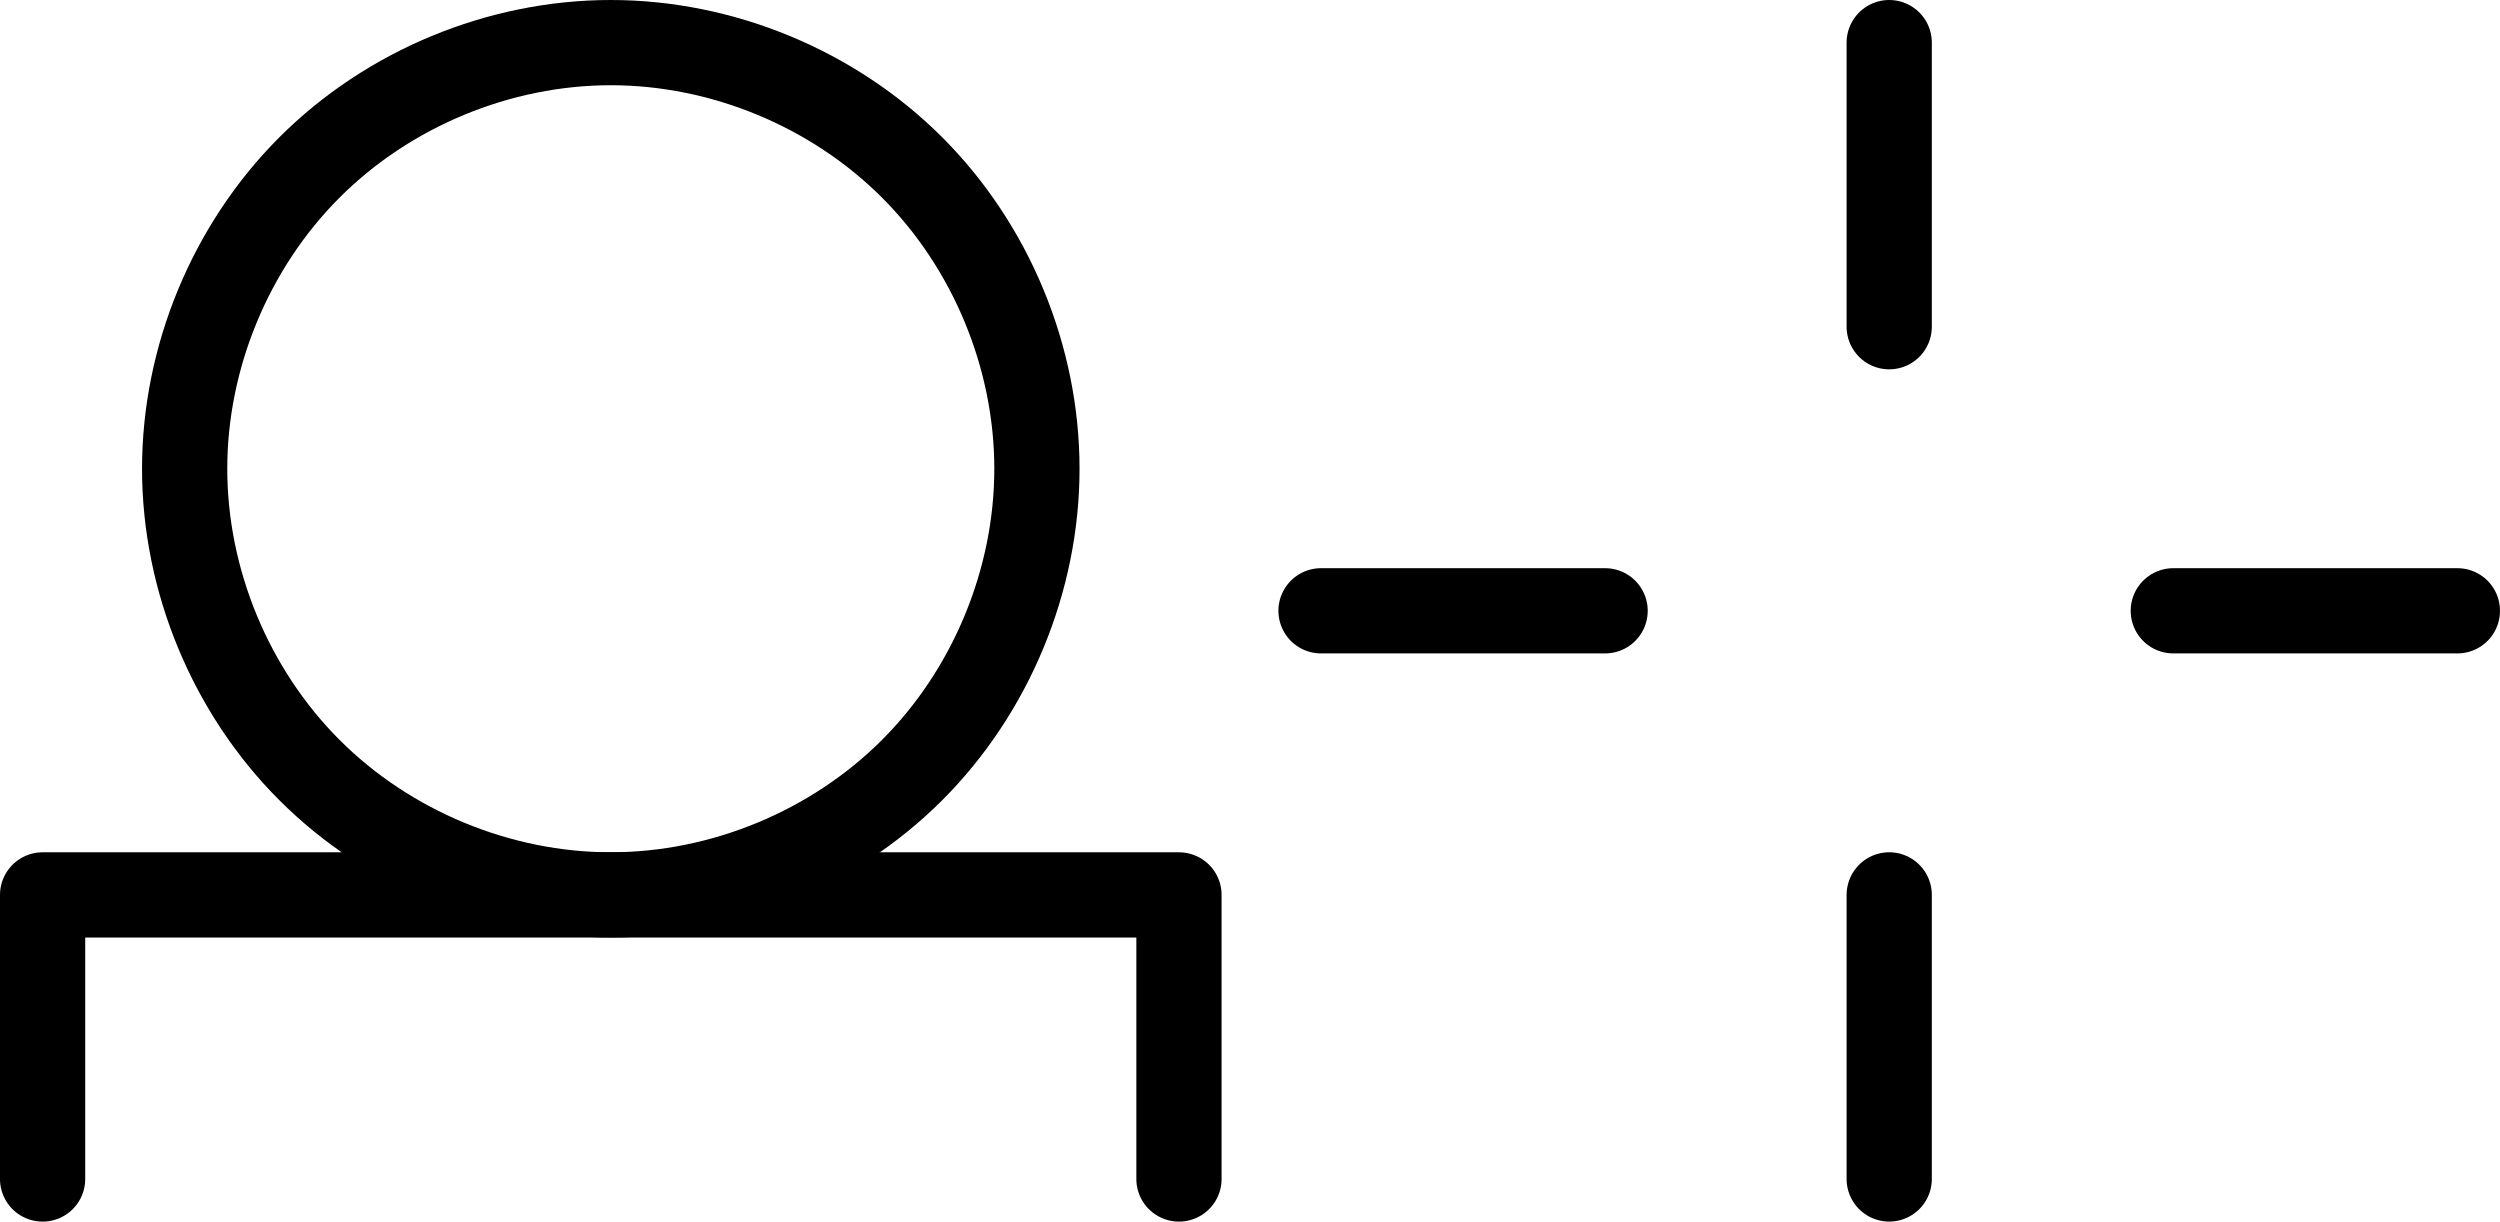
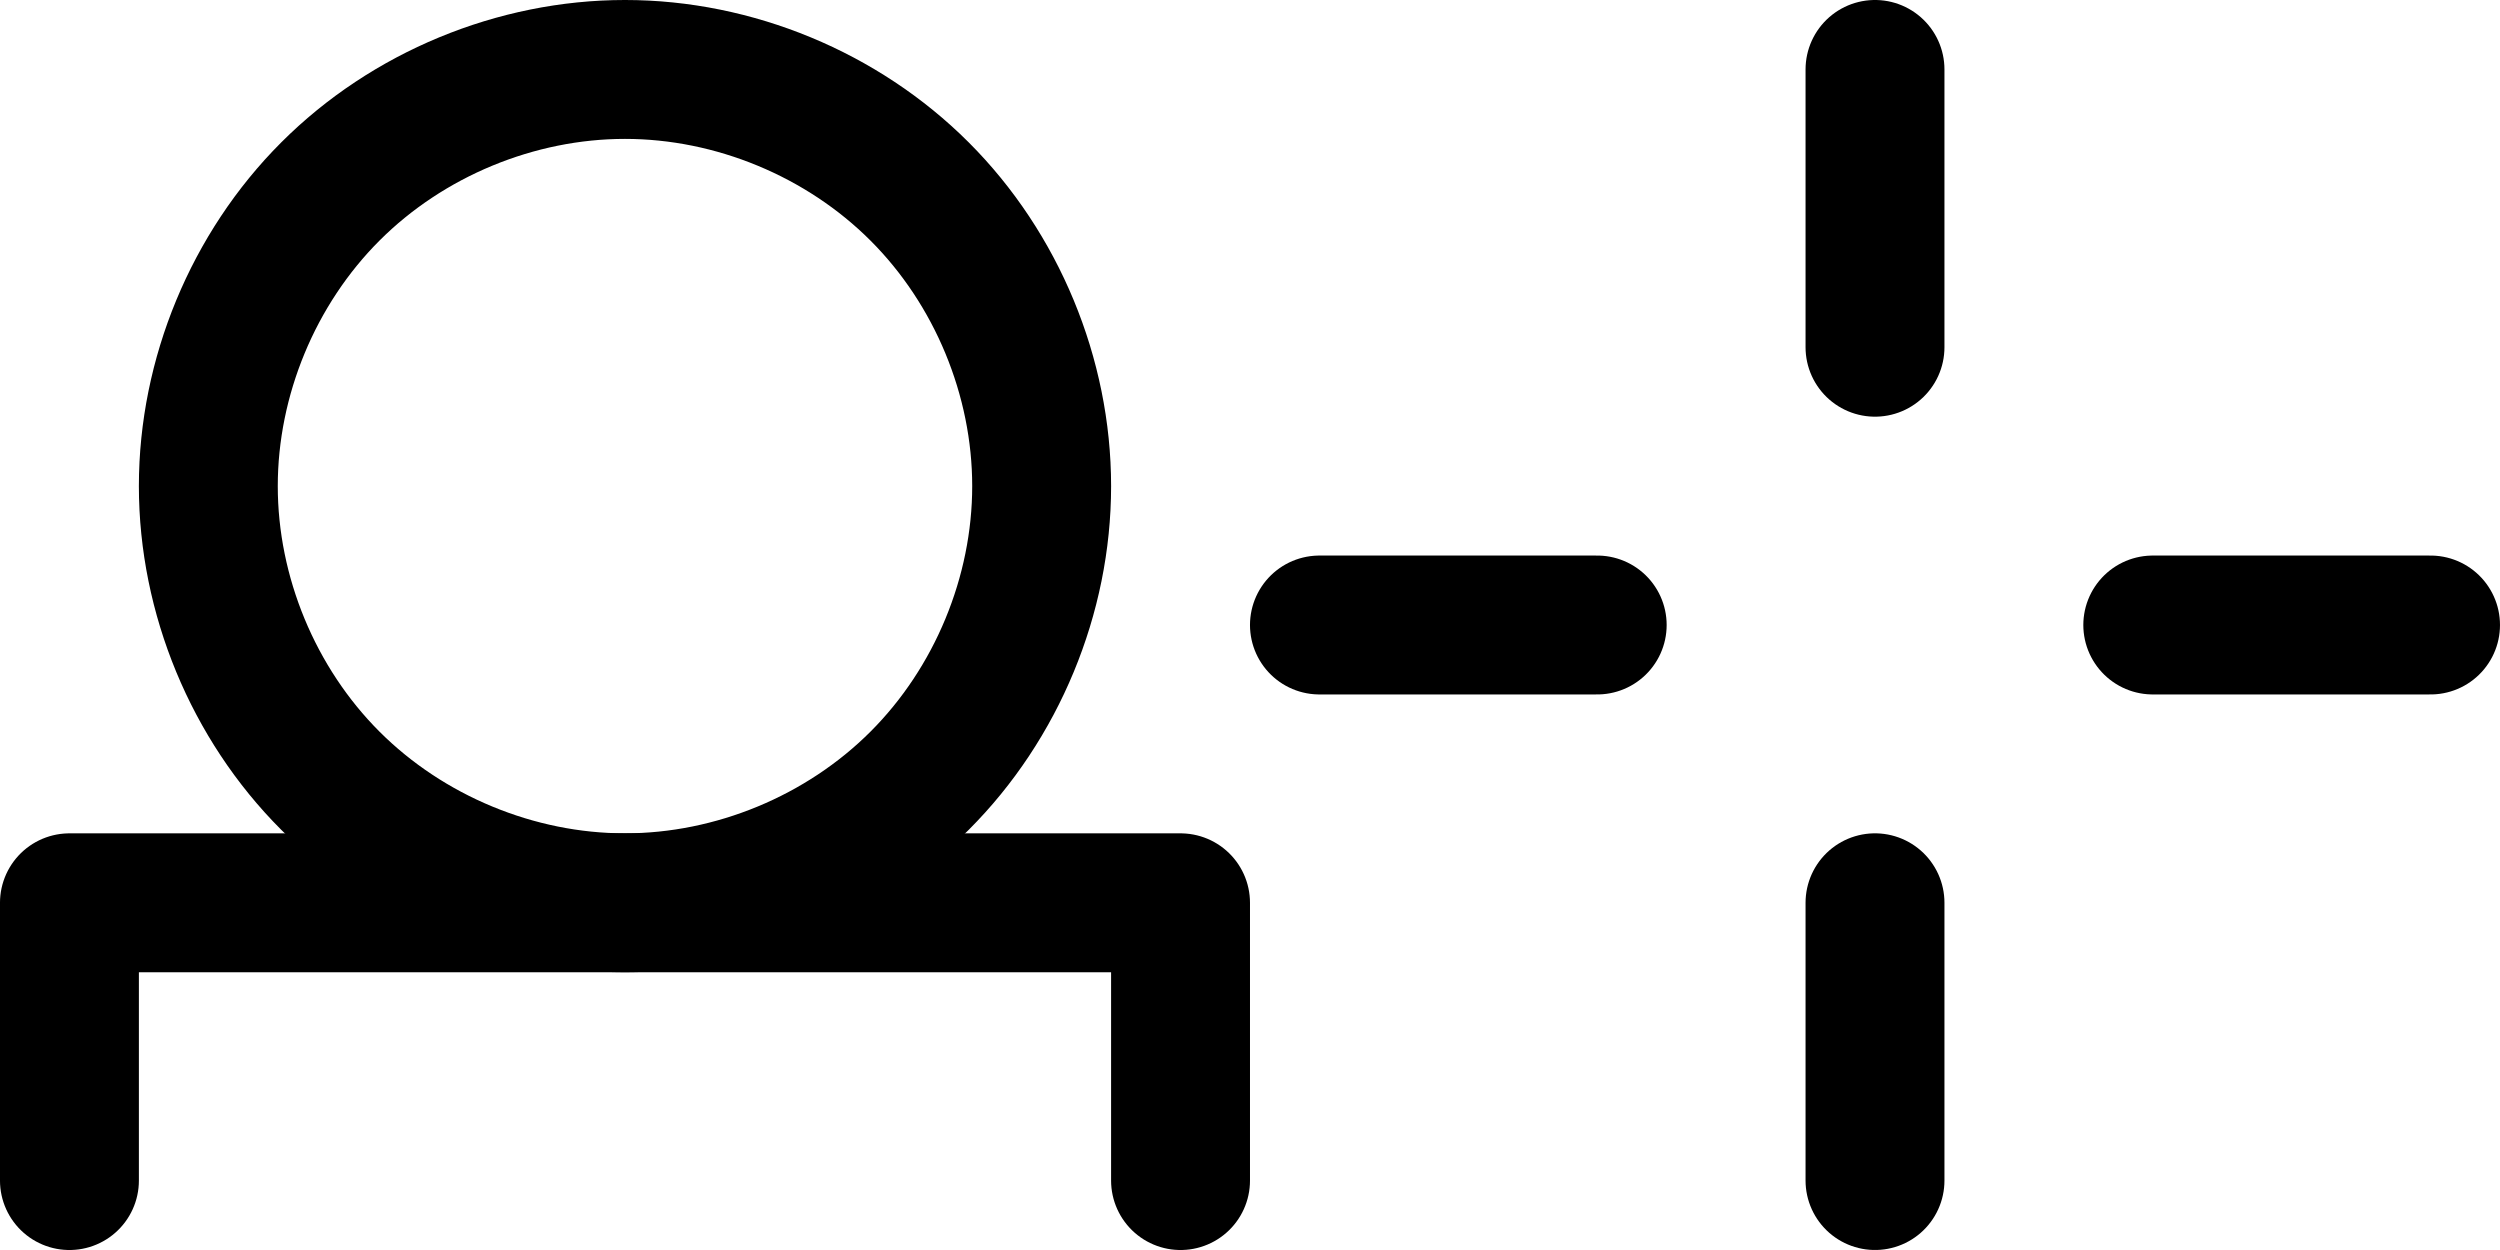
- <svg xmlns="http://www.w3.org/2000/svg" width="352" height="172" viewBox="0 0 93.133 45.508" version="1.1" id="svg1">
+ <svg xmlns="http://www.w3.org/2000/svg" width="360" height="180" viewBox="0 0 95.25 47.625" version="1.1" id="svg1">
  <defs id="defs1">
    </defs>
-   <g id="layer1" transform="translate(-183.6208,-262.9958)">
-     <path style="fill:none;stroke:#000000;stroke-width:3.175;stroke-linecap:round;stroke-linejoin:round;stroke-dasharray:none" d="m 185.208,306.917 v -10.583 h 42.333 v 10.583" id="path2" />
-     <path style="fill:none;stroke:#000000;stroke-width:3.175;stroke-linecap:round;stroke-linejoin:round;stroke-dasharray:none" d="m 121.708,190.5 c 4.156,0 8.287,-1.711 11.225,-4.65 2.939,-2.939 4.65,-7.069 4.65,-11.225 0,-4.156 -1.711,-8.287 -4.65,-11.225 -2.939,-2.939 -7.069,-4.65 -11.225,-4.65 -4.156,0 -8.287,1.711 -11.225,4.65 -2.939,2.939 -4.65,7.069 -4.65,11.225 0,4.156 1.711,8.287 4.65,11.225 2.939,2.939 7.069,4.65 11.225,4.65 z" id="path3" transform="translate(84.66666,105.8333)" />
-     <path style="fill:none;stroke:#000000;stroke-width:3.175;stroke-linecap:round;stroke-linejoin:round" d="m 232.833,285.75 h 10.583" id="path1" />
-     <path style="fill:none;stroke:#000000;stroke-width:3.175;stroke-linecap:round;stroke-linejoin:round" d="M 254,275.167 V 264.583" id="path4" />
-     <path style="fill:none;stroke:#000000;stroke-width:3.175;stroke-linecap:round;stroke-linejoin:round" d="m 264.583,285.75 h 10.583" id="path5" />
-     <path style="fill:none;stroke:#000000;stroke-width:3.175;stroke-linecap:round;stroke-linejoin:round" d="m 254,296.333 v 10.583" id="path6" />
+   <g id="layer1" transform="translate(-182.5625,-261.9375)">
+     <path style="fill:none;stroke:#000000;stroke-width:5.292;stroke-linecap:round;stroke-linejoin:round;stroke-dasharray:none" d="m 185.208,306.917 v -10.583 h 42.333 v 10.583" id="path2" />
+     <path style="fill:none;stroke:#000000;stroke-width:5.292;stroke-linecap:round;stroke-linejoin:round;stroke-dasharray:none" d="m 121.708,190.5 c 4.156,0 8.287,-1.711 11.225,-4.65 2.939,-2.939 4.65,-7.069 4.65,-11.225 0,-4.156 -1.711,-8.287 -4.65,-11.225 -2.939,-2.939 -7.069,-4.65 -11.225,-4.65 -4.156,0 -8.287,1.711 -11.225,4.65 -2.939,2.939 -4.65,7.069 -4.65,11.225 0,4.156 1.711,8.287 4.65,11.225 2.939,2.939 7.069,4.65 11.225,4.65 z" id="path3" transform="translate(84.66666,105.8333)" />
+     <path style="fill:none;stroke:#000000;stroke-width:5.292;stroke-linecap:round;stroke-linejoin:round;stroke-dasharray:none" d="m 232.833,285.75 h 10.583" id="path1" />
+     <path style="fill:none;stroke:#000000;stroke-width:5.292;stroke-linecap:round;stroke-linejoin:round;stroke-dasharray:none" d="M 254,275.167 V 264.583" id="path4" />
+     <path style="fill:none;stroke:#000000;stroke-width:5.292;stroke-linecap:round;stroke-linejoin:round;stroke-dasharray:none" d="m 264.583,285.75 h 10.583" id="path5" />
+     <path style="fill:none;stroke:#000000;stroke-width:5.292;stroke-linecap:round;stroke-linejoin:round;stroke-dasharray:none" d="m 254,296.333 v 10.583" id="path6" />
  </g>
</svg>
